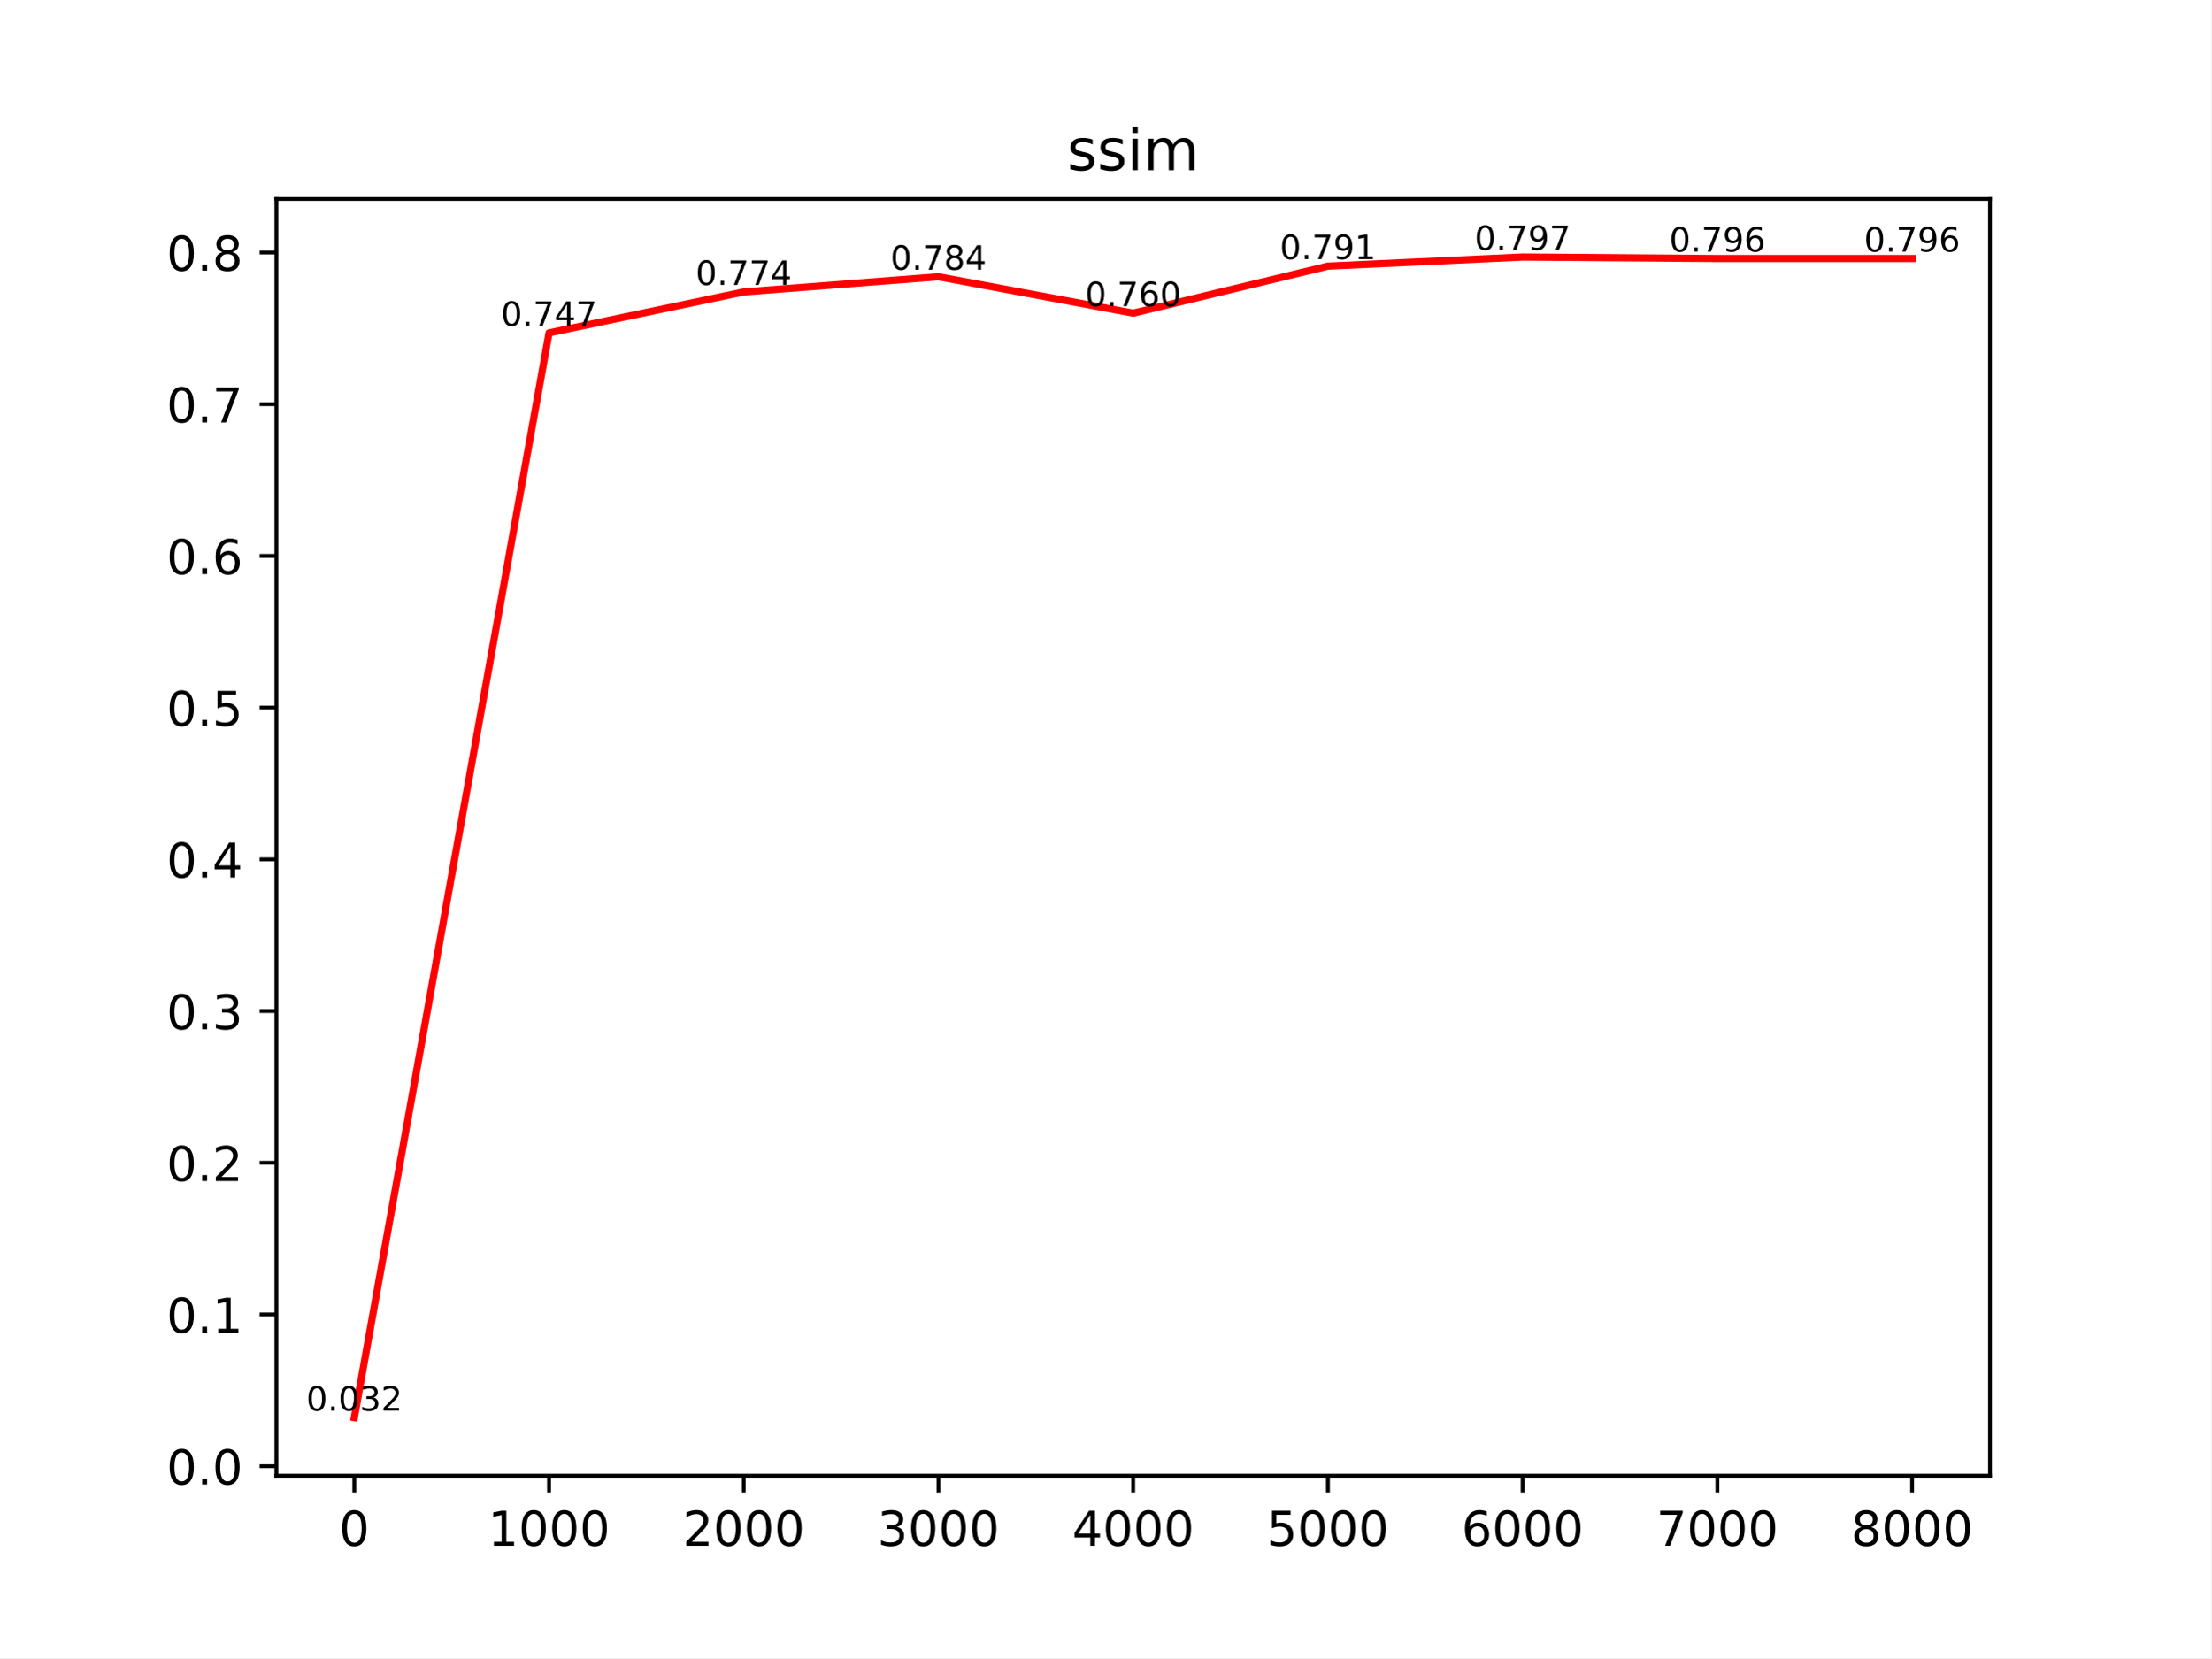
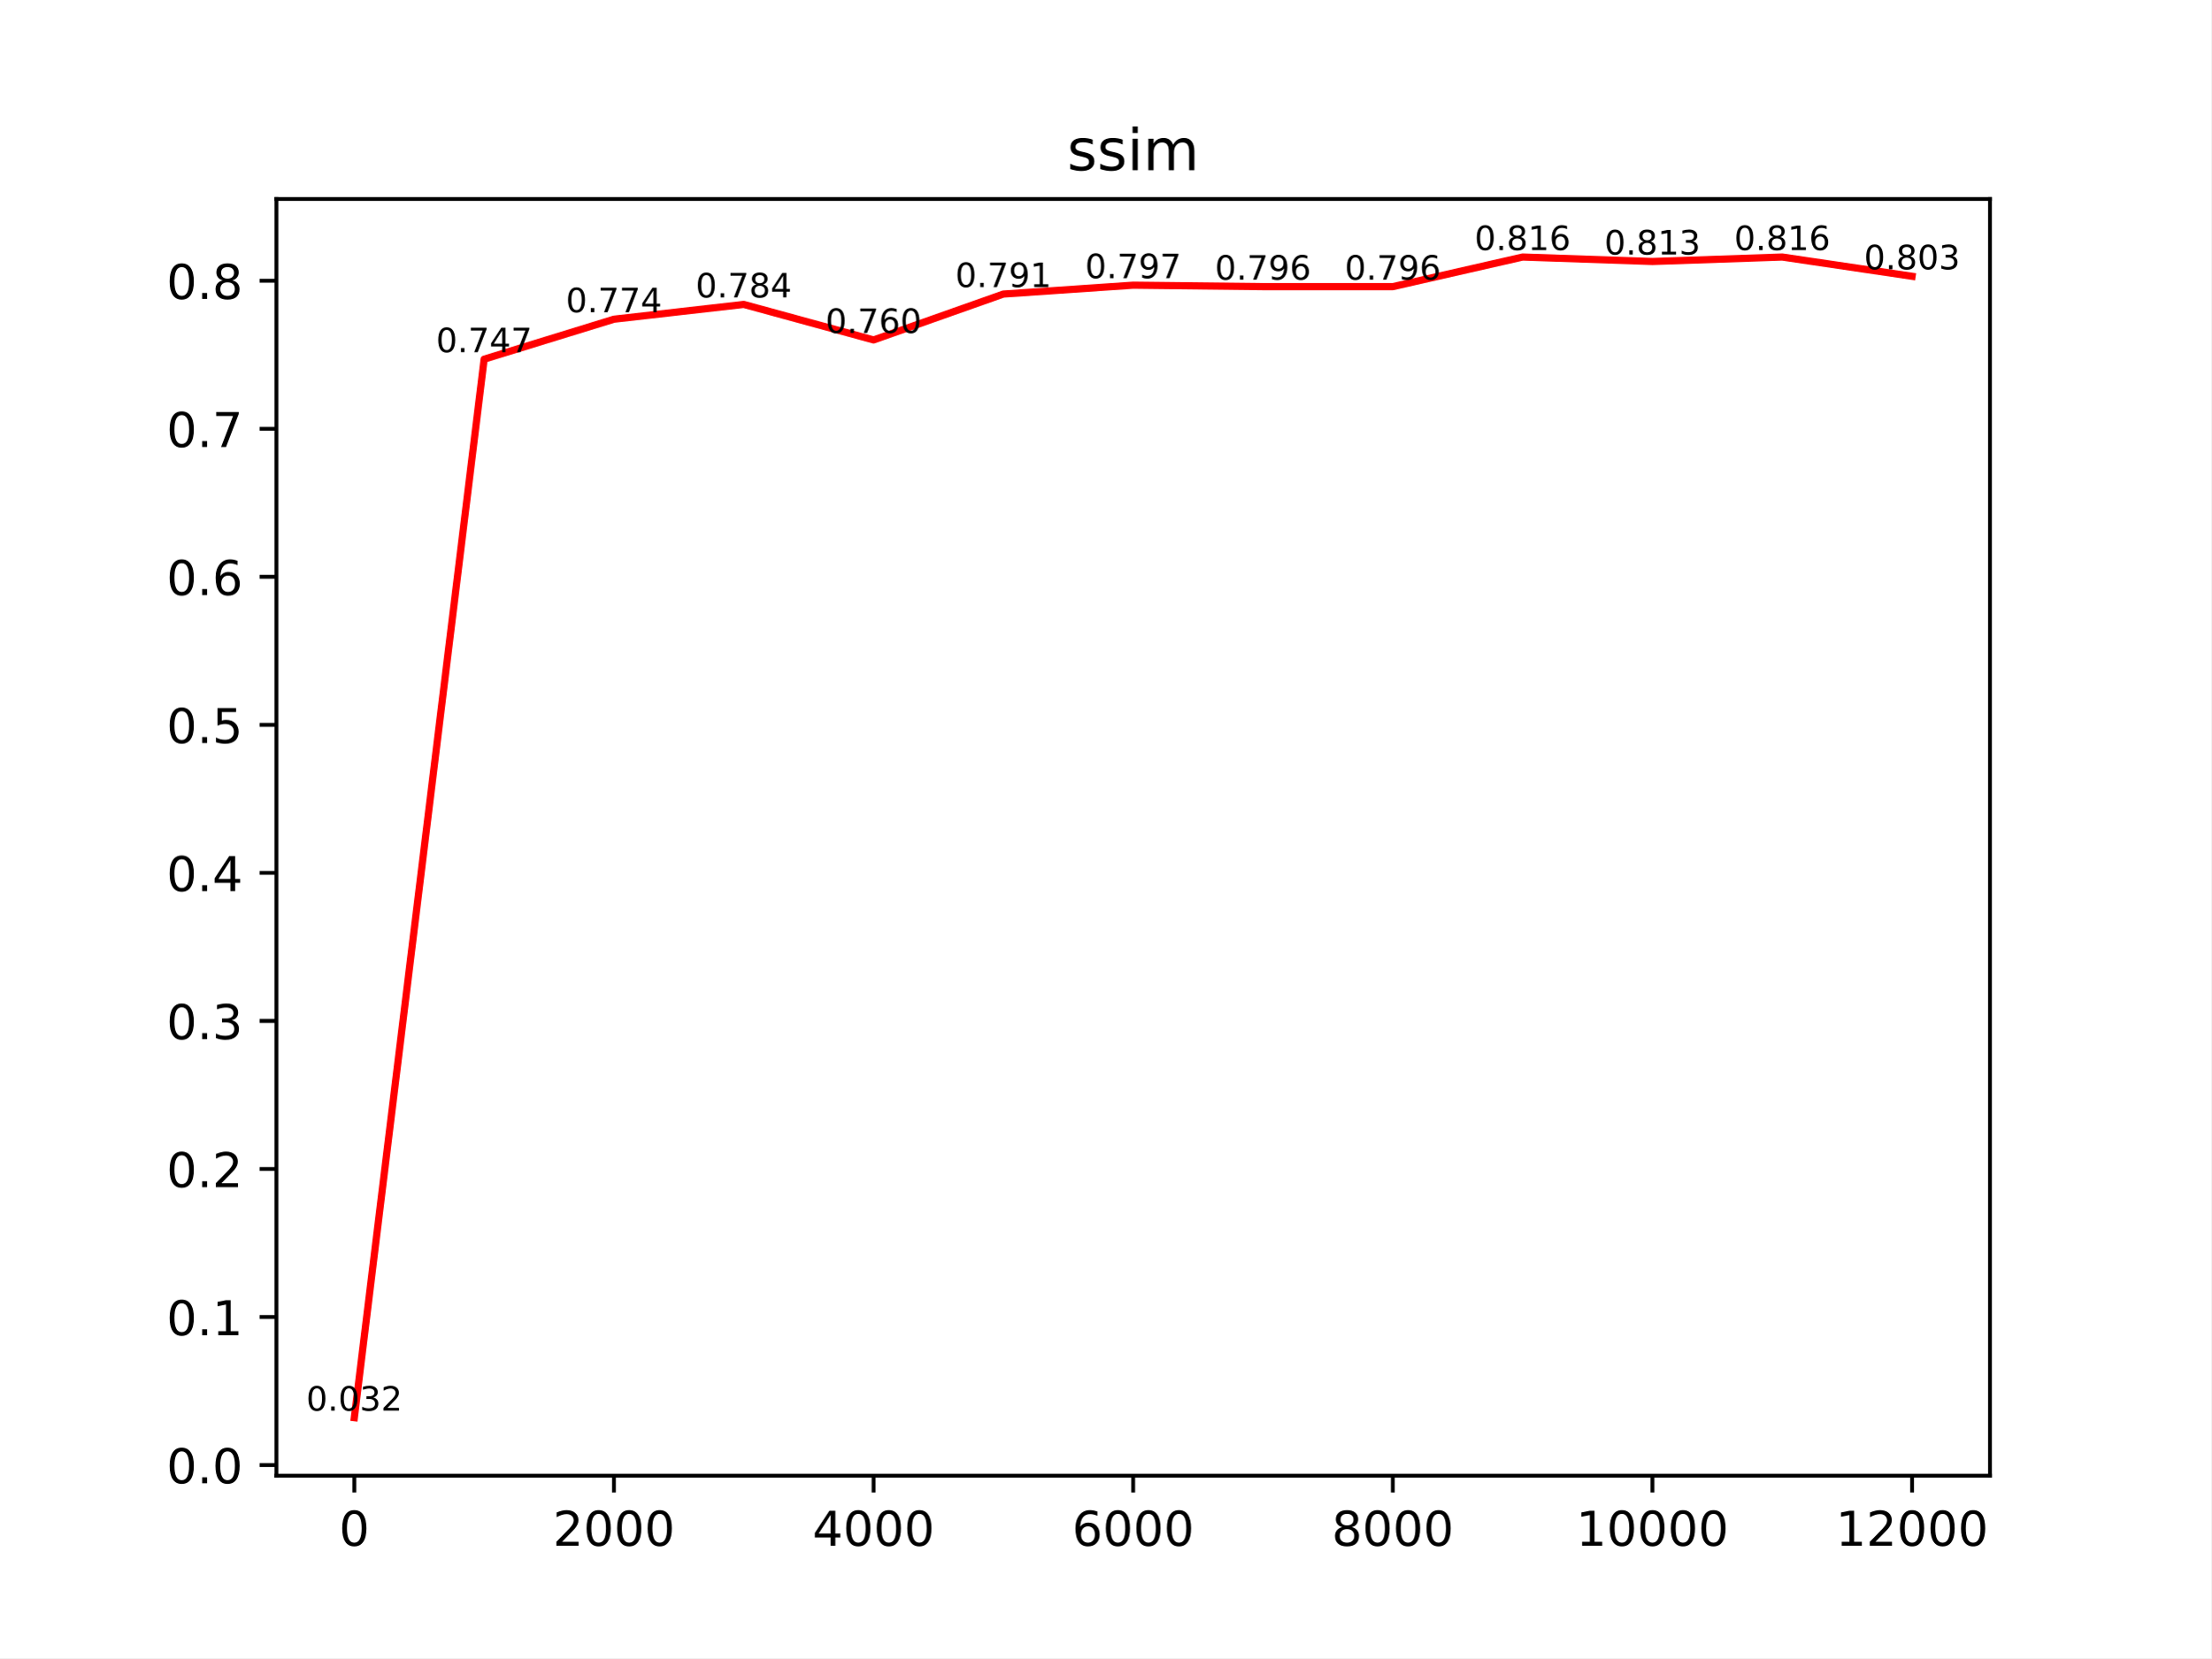
<svg xmlns="http://www.w3.org/2000/svg" xmlns:xlink="http://www.w3.org/1999/xlink" width="460.8pt" height="345.6pt" viewBox="0 0 460.8 345.6" version="1.1">
  <defs>
    <style type="text/css">*{stroke-linejoin: round; stroke-linecap: butt}</style>
  </defs>
  <g id="figure_1">
    <g id="patch_1">
      <path d="M 0 345.6  L 460.8 345.6  L 460.8 0  L 0 0  z " style="fill: #ffffff" />
    </g>
    <g id="axes_1">
      <g id="patch_2">
        <path d="M 57.6 307.584  L 414.72 307.584  L 414.72 41.472  L 57.6 41.472  z " style="fill: #ffffff" />
      </g>
      <g id="matplotlib.axis_1">
        <g id="xtick_1">
          <g id="line2d_1">
            <defs>
-               <path id="mc75b440d1a" d="M 0 0  L 0 3.5  " style="stroke: #000000; stroke-width: 0.8" />
+               <path id="m8b735cf86d" d="M 0 0  L 0 3.5  " style="stroke: #000000; stroke-width: 0.8" />
            </defs>
            <g>
-               <use xlink:href="#mc75b440d1a" x="73.833" y="307.584" style="stroke: #000000; stroke-width: 0.8" />
+               <use xlink:href="#m8b735cf86d" x="73.833" y="307.584" style="stroke: #000000; stroke-width: 0.8" />
            </g>
          </g>
          <g id="text_1">
            <g transform="translate(70.65148 322.1824)scale(0.1 -0.1)">
              <defs>
                <path id="DejaVuSans-30" d="M 2034 4250  Q 1547 4250 1301 3770  Q 1056 3291 1056 2328  Q 1056 1369 1301 889  Q 1547 409 2034 409  Q 2525 409 2770 889  Q 3016 1369 3016 2328  Q 3016 3291 2770 3770  Q 2525 4250 2034 4250  z M 2034 4750  Q 2819 4750 3233 4129  Q 3647 3509 3647 2328  Q 3647 1150 3233 529  Q 2819 -91 2034 -91  Q 1250 -91 836 529  Q 422 1150 422 2328  Q 422 3509 836 4129  Q 1250 4750 2034 4750  z " transform="scale(0.015625)" />
              </defs>
              <use xlink:href="#DejaVuSans-30" />
            </g>
          </g>
        </g>
        <g id="xtick_2">
          <g id="line2d_2">
            <g>
-               <use xlink:href="#mc75b440d1a" x="114.415" y="307.584" style="stroke: #000000; stroke-width: 0.8" />
+               <use xlink:href="#m8b735cf86d" x="127.942" y="307.584" style="stroke: #000000; stroke-width: 0.8" />
            </g>
          </g>
          <g id="text_2">
-             <g transform="translate(101.6895 322.1824)scale(0.1 -0.1)">
+             <g transform="translate(115.2168 322.1824)scale(0.1 -0.1)">
+               <defs>
+                 <path id="DejaVuSans-32" d="M 1228 531  L 3431 531  L 3431 0  L 469 0  L 469 531  Q 828 903 1448 1529  Q 2069 2156 2228 2338  Q 2531 2678 2651 2914  Q 2772 3150 2772 3378  Q 2772 3750 2511 3984  Q 2250 4219 1831 4219  Q 1534 4219 1204 4116  Q 875 4013 500 3803  L 500 4441  Q 881 4594 1212 4672  Q 1544 4750 1819 4750  Q 2544 4750 2975 4387  Q 3406 4025 3406 3419  Q 3406 3131 3298 2873  Q 3191 2616 2906 2266  Q 2828 2175 2409 1742  Q 1991 1309 1228 531  z " transform="scale(0.015625)" />
+               </defs>
+               <use xlink:href="#DejaVuSans-32" />
+               <use xlink:href="#DejaVuSans-30" x="63.623" />
+               <use xlink:href="#DejaVuSans-30" x="127.246" />
+               <use xlink:href="#DejaVuSans-30" x="190.869" />
+             </g>
+           </g>
+         </g>
+         <g id="xtick_3">
+           <g id="line2d_3">
+             <g>
+               <use xlink:href="#m8b735cf86d" x="182.051" y="307.584" style="stroke: #000000; stroke-width: 0.8" />
+             </g>
+           </g>
+           <g id="text_3">
+             <g transform="translate(169.3259 322.1824)scale(0.1 -0.1)">
+               <defs>
+                 <path id="DejaVuSans-34" d="M 2419 4116  L 825 1625  L 2419 1625  L 2419 4116  z M 2253 4666  L 3047 4666  L 3047 1625  L 3713 1625  L 3713 1100  L 3047 1100  L 3047 0  L 2419 0  L 2419 1100  L 313 1100  L 313 1709  L 2253 4666  z " transform="scale(0.015625)" />
+               </defs>
+               <use xlink:href="#DejaVuSans-34" />
+               <use xlink:href="#DejaVuSans-30" x="63.623" />
+               <use xlink:href="#DejaVuSans-30" x="127.246" />
+               <use xlink:href="#DejaVuSans-30" x="190.869" />
+             </g>
+           </g>
+         </g>
+         <g id="xtick_4">
+           <g id="line2d_4">
+             <g>
+               <use xlink:href="#m8b735cf86d" x="236.16" y="307.584" style="stroke: #000000; stroke-width: 0.8" />
+             </g>
+           </g>
+           <g id="text_4">
+             <g transform="translate(223.435 322.1824)scale(0.1 -0.1)">
+               <defs>
+                 <path id="DejaVuSans-36" d="M 2113 2584  Q 1688 2584 1439 2293  Q 1191 2003 1191 1497  Q 1191 994 1439 701  Q 1688 409 2113 409  Q 2538 409 2786 701  Q 3034 994 3034 1497  Q 3034 2003 2786 2293  Q 2538 2584 2113 2584  z M 3366 4563  L 3366 3988  Q 3128 4100 2886 4159  Q 2644 4219 2406 4219  Q 1781 4219 1451 3797  Q 1122 3375 1075 2522  Q 1259 2794 1537 2939  Q 1816 3084 2150 3084  Q 2853 3084 3261 2657  Q 3669 2231 3669 1497  Q 3669 778 3244 343  Q 2819 -91 2113 -91  Q 1303 -91 875 529  Q 447 1150 447 2328  Q 447 3434 972 4092  Q 1497 4750 2381 4750  Q 2619 4750 2861 4703  Q 3103 4656 3366 4563  z " transform="scale(0.015625)" />
+               </defs>
+               <use xlink:href="#DejaVuSans-36" />
+               <use xlink:href="#DejaVuSans-30" x="63.623" />
+               <use xlink:href="#DejaVuSans-30" x="127.246" />
+               <use xlink:href="#DejaVuSans-30" x="190.869" />
+             </g>
+           </g>
+         </g>
+         <g id="xtick_5">
+           <g id="line2d_5">
+             <g>
+               <use xlink:href="#m8b735cf86d" x="290.269" y="307.584" style="stroke: #000000; stroke-width: 0.8" />
+             </g>
+           </g>
+           <g id="text_5">
+             <g transform="translate(277.5441 322.1824)scale(0.1 -0.1)">
+               <defs>
+                 <path id="DejaVuSans-38" d="M 2034 2216  Q 1584 2216 1326 1975  Q 1069 1734 1069 1313  Q 1069 891 1326 650  Q 1584 409 2034 409  Q 2484 409 2743 651  Q 3003 894 3003 1313  Q 3003 1734 2745 1975  Q 2488 2216 2034 2216  z M 1403 2484  Q 997 2584 770 2862  Q 544 3141 544 3541  Q 544 4100 942 4425  Q 1341 4750 2034 4750  Q 2731 4750 3128 4425  Q 3525 4100 3525 3541  Q 3525 3141 3298 2862  Q 3072 2584 2669 2484  Q 3125 2378 3379 2068  Q 3634 1759 3634 1313  Q 3634 634 3220 271  Q 2806 -91 2034 -91  Q 1263 -91 848 271  Q 434 634 434 1313  Q 434 1759 690 2068  Q 947 2378 1403 2484  z M 1172 3481  Q 1172 3119 1398 2916  Q 1625 2713 2034 2713  Q 2441 2713 2670 2916  Q 2900 3119 2900 3481  Q 2900 3844 2670 4047  Q 2441 4250 2034 4250  Q 1625 4250 1398 4047  Q 1172 3844 1172 3481  z " transform="scale(0.015625)" />
+               </defs>
+               <use xlink:href="#DejaVuSans-38" />
+               <use xlink:href="#DejaVuSans-30" x="63.623" />
+               <use xlink:href="#DejaVuSans-30" x="127.246" />
+               <use xlink:href="#DejaVuSans-30" x="190.869" />
+             </g>
+           </g>
+         </g>
+         <g id="xtick_6">
+           <g id="line2d_6">
+             <g>
+               <use xlink:href="#m8b735cf86d" x="344.378" y="307.584" style="stroke: #000000; stroke-width: 0.8" />
+             </g>
+           </g>
+           <g id="text_6">
+             <g transform="translate(328.4719 322.1824)scale(0.1 -0.1)">
              <defs>
                <path id="DejaVuSans-31" d="M 794 531  L 1825 531  L 1825 4091  L 703 3866  L 703 4441  L 1819 4666  L 2450 4666  L 2450 531  L 3481 531  L 3481 0  L 794 0  L 794 531  z " transform="scale(0.015625)" />
              </defs>
              <use xlink:href="#DejaVuSans-31" />
              <use xlink:href="#DejaVuSans-30" x="63.623" />
              <use xlink:href="#DejaVuSans-30" x="127.246" />
              <use xlink:href="#DejaVuSans-30" x="190.869" />
-             </g>
-           </g>
-         </g>
-         <g id="xtick_3">
-           <g id="line2d_3">
-             <g>
-               <use xlink:href="#mc75b440d1a" x="154.996" y="307.584" style="stroke: #000000; stroke-width: 0.8" />
-             </g>
-           </g>
-           <g id="text_3">
-             <g transform="translate(142.2714 322.1824)scale(0.1 -0.1)">
-               <defs>
-                 <path id="DejaVuSans-32" d="M 1228 531  L 3431 531  L 3431 0  L 469 0  L 469 531  Q 828 903 1448 1529  Q 2069 2156 2228 2338  Q 2531 2678 2651 2914  Q 2772 3150 2772 3378  Q 2772 3750 2511 3984  Q 2250 4219 1831 4219  Q 1534 4219 1204 4116  Q 875 4013 500 3803  L 500 4441  Q 881 4594 1212 4672  Q 1544 4750 1819 4750  Q 2544 4750 2975 4387  Q 3406 4025 3406 3419  Q 3406 3131 3298 2873  Q 3191 2616 2906 2266  Q 2828 2175 2409 1742  Q 1991 1309 1228 531  z " transform="scale(0.015625)" />
-               </defs>
-               <use xlink:href="#DejaVuSans-32" />
-               <use xlink:href="#DejaVuSans-30" x="63.623" />
-               <use xlink:href="#DejaVuSans-30" x="127.246" />
-               <use xlink:href="#DejaVuSans-30" x="190.869" />
-             </g>
-           </g>
-         </g>
-         <g id="xtick_4">
-           <g id="line2d_4">
-             <g>
-               <use xlink:href="#mc75b440d1a" x="195.578" y="307.584" style="stroke: #000000; stroke-width: 0.8" />
-             </g>
-           </g>
-           <g id="text_4">
-             <g transform="translate(182.8532 322.1824)scale(0.1 -0.1)">
-               <defs>
-                 <path id="DejaVuSans-33" d="M 2597 2516  Q 3050 2419 3304 2112  Q 3559 1806 3559 1356  Q 3559 666 3084 287  Q 2609 -91 1734 -91  Q 1441 -91 1130 -33  Q 819 25 488 141  L 488 750  Q 750 597 1062 519  Q 1375 441 1716 441  Q 2309 441 2620 675  Q 2931 909 2931 1356  Q 2931 1769 2642 2001  Q 2353 2234 1838 2234  L 1294 2234  L 1294 2753  L 1863 2753  Q 2328 2753 2575 2939  Q 2822 3125 2822 3475  Q 2822 3834 2567 4026  Q 2313 4219 1838 4219  Q 1578 4219 1281 4162  Q 984 4106 628 3988  L 628 4550  Q 988 4650 1302 4700  Q 1616 4750 1894 4750  Q 2613 4750 3031 4423  Q 3450 4097 3450 3541  Q 3450 3153 3228 2886  Q 3006 2619 2597 2516  z " transform="scale(0.015625)" />
-               </defs>
-               <use xlink:href="#DejaVuSans-33" />
-               <use xlink:href="#DejaVuSans-30" x="63.623" />
-               <use xlink:href="#DejaVuSans-30" x="127.246" />
-               <use xlink:href="#DejaVuSans-30" x="190.869" />
-             </g>
-           </g>
-         </g>
-         <g id="xtick_5">
-           <g id="line2d_5">
-             <g>
-               <use xlink:href="#mc75b440d1a" x="236.16" y="307.584" style="stroke: #000000; stroke-width: 0.8" />
-             </g>
-           </g>
-           <g id="text_5">
-             <g transform="translate(223.435 322.1824)scale(0.1 -0.1)">
-               <defs>
-                 <path id="DejaVuSans-34" d="M 2419 4116  L 825 1625  L 2419 1625  L 2419 4116  z M 2253 4666  L 3047 4666  L 3047 1625  L 3713 1625  L 3713 1100  L 3047 1100  L 3047 0  L 2419 0  L 2419 1100  L 313 1100  L 313 1709  L 2253 4666  z " transform="scale(0.015625)" />
-               </defs>
-               <use xlink:href="#DejaVuSans-34" />
-               <use xlink:href="#DejaVuSans-30" x="63.623" />
-               <use xlink:href="#DejaVuSans-30" x="127.246" />
-               <use xlink:href="#DejaVuSans-30" x="190.869" />
-             </g>
-           </g>
-         </g>
-         <g id="xtick_6">
-           <g id="line2d_6">
-             <g>
-               <use xlink:href="#mc75b440d1a" x="276.742" y="307.584" style="stroke: #000000; stroke-width: 0.8" />
-             </g>
-           </g>
-           <g id="text_6">
-             <g transform="translate(264.0168 322.1824)scale(0.1 -0.1)">
-               <defs>
-                 <path id="DejaVuSans-35" d="M 691 4666  L 3169 4666  L 3169 4134  L 1269 4134  L 1269 2991  Q 1406 3038 1543 3061  Q 1681 3084 1819 3084  Q 2600 3084 3056 2656  Q 3513 2228 3513 1497  Q 3513 744 3044 326  Q 2575 -91 1722 -91  Q 1428 -91 1123 -41  Q 819 9 494 109  L 494 744  Q 775 591 1075 516  Q 1375 441 1709 441  Q 2250 441 2565 725  Q 2881 1009 2881 1497  Q 2881 1984 2565 2268  Q 2250 2553 1709 2553  Q 1456 2553 1204 2497  Q 953 2441 691 2322  L 691 4666  z " transform="scale(0.015625)" />
-               </defs>
-               <use xlink:href="#DejaVuSans-35" />
-               <use xlink:href="#DejaVuSans-30" x="63.623" />
-               <use xlink:href="#DejaVuSans-30" x="127.246" />
-               <use xlink:href="#DejaVuSans-30" x="190.869" />
+               <use xlink:href="#DejaVuSans-30" x="254.492" />
            </g>
          </g>
        </g>
        <g id="xtick_7">
          <g id="line2d_7">
            <g>
-               <use xlink:href="#mc75b440d1a" x="317.324" y="307.584" style="stroke: #000000; stroke-width: 0.8" />
+               <use xlink:href="#m8b735cf86d" x="398.487" y="307.584" style="stroke: #000000; stroke-width: 0.8" />
            </g>
          </g>
          <g id="text_7">
-             <g transform="translate(304.5986 322.1824)scale(0.1 -0.1)">
-               <defs>
-                 <path id="DejaVuSans-36" d="M 2113 2584  Q 1688 2584 1439 2293  Q 1191 2003 1191 1497  Q 1191 994 1439 701  Q 1688 409 2113 409  Q 2538 409 2786 701  Q 3034 994 3034 1497  Q 3034 2003 2786 2293  Q 2538 2584 2113 2584  z M 3366 4563  L 3366 3988  Q 3128 4100 2886 4159  Q 2644 4219 2406 4219  Q 1781 4219 1451 3797  Q 1122 3375 1075 2522  Q 1259 2794 1537 2939  Q 1816 3084 2150 3084  Q 2853 3084 3261 2657  Q 3669 2231 3669 1497  Q 3669 778 3244 343  Q 2819 -91 2113 -91  Q 1303 -91 875 529  Q 447 1150 447 2328  Q 447 3434 972 4092  Q 1497 4750 2381 4750  Q 2619 4750 2861 4703  Q 3103 4656 3366 4563  z " transform="scale(0.015625)" />
-               </defs>
-               <use xlink:href="#DejaVuSans-36" />
-               <use xlink:href="#DejaVuSans-30" x="63.623" />
-               <use xlink:href="#DejaVuSans-30" x="127.246" />
-               <use xlink:href="#DejaVuSans-30" x="190.869" />
-             </g>
-           </g>
-         </g>
-         <g id="xtick_8">
-           <g id="line2d_8">
-             <g>
-               <use xlink:href="#mc75b440d1a" x="357.905" y="307.584" style="stroke: #000000; stroke-width: 0.8" />
-             </g>
-           </g>
-           <g id="text_8">
-             <g transform="translate(345.1805 322.1824)scale(0.1 -0.1)">
-               <defs>
-                 <path id="DejaVuSans-37" d="M 525 4666  L 3525 4666  L 3525 4397  L 1831 0  L 1172 0  L 2766 4134  L 525 4134  L 525 4666  z " transform="scale(0.015625)" />
-               </defs>
-               <use xlink:href="#DejaVuSans-37" />
-               <use xlink:href="#DejaVuSans-30" x="63.623" />
-               <use xlink:href="#DejaVuSans-30" x="127.246" />
-               <use xlink:href="#DejaVuSans-30" x="190.869" />
-             </g>
-           </g>
-         </g>
-         <g id="xtick_9">
-           <g id="line2d_9">
-             <g>
-               <use xlink:href="#mc75b440d1a" x="398.487" y="307.584" style="stroke: #000000; stroke-width: 0.8" />
-             </g>
-           </g>
-           <g id="text_9">
-             <g transform="translate(385.7623 322.1824)scale(0.1 -0.1)">
-               <defs>
-                 <path id="DejaVuSans-38" d="M 2034 2216  Q 1584 2216 1326 1975  Q 1069 1734 1069 1313  Q 1069 891 1326 650  Q 1584 409 2034 409  Q 2484 409 2743 651  Q 3003 894 3003 1313  Q 3003 1734 2745 1975  Q 2488 2216 2034 2216  z M 1403 2484  Q 997 2584 770 2862  Q 544 3141 544 3541  Q 544 4100 942 4425  Q 1341 4750 2034 4750  Q 2731 4750 3128 4425  Q 3525 4100 3525 3541  Q 3525 3141 3298 2862  Q 3072 2584 2669 2484  Q 3125 2378 3379 2068  Q 3634 1759 3634 1313  Q 3634 634 3220 271  Q 2806 -91 2034 -91  Q 1263 -91 848 271  Q 434 634 434 1313  Q 434 1759 690 2068  Q 947 2378 1403 2484  z M 1172 3481  Q 1172 3119 1398 2916  Q 1625 2713 2034 2713  Q 2441 2713 2670 2916  Q 2900 3119 2900 3481  Q 2900 3844 2670 4047  Q 2441 4250 2034 4250  Q 1625 4250 1398 4047  Q 1172 3844 1172 3481  z " transform="scale(0.015625)" />
-               </defs>
-               <use xlink:href="#DejaVuSans-38" />
-               <use xlink:href="#DejaVuSans-30" x="63.623" />
-               <use xlink:href="#DejaVuSans-30" x="127.246" />
-               <use xlink:href="#DejaVuSans-30" x="190.869" />
+             <g transform="translate(382.581 322.1824)scale(0.1 -0.1)">
+               <use xlink:href="#DejaVuSans-31" />
+               <use xlink:href="#DejaVuSans-32" x="63.623" />
+               <use xlink:href="#DejaVuSans-30" x="127.246" />
+               <use xlink:href="#DejaVuSans-30" x="190.869" />
+               <use xlink:href="#DejaVuSans-30" x="254.492" />
            </g>
          </g>
        </g>
      </g>
      <g id="matplotlib.axis_2">
        <g id="ytick_1">
+           <g id="line2d_8">
+             <defs>
+               <path id="m7c7ffcc6e0" d="M 0 0  L -3.5 0  " style="stroke: #000000; stroke-width: 0.8" />
+             </defs>
+             <g>
+               <use xlink:href="#m7c7ffcc6e0" x="57.6" y="305.362" style="stroke: #000000; stroke-width: 0.8" />
+             </g>
+           </g>
+           <g id="text_8">
+             <g transform="translate(34.69687 309.1615)scale(0.1 -0.1)">
+               <defs>
+                 <path id="DejaVuSans-2e" d="M 684 794  L 1344 794  L 1344 0  L 684 0  L 684 794  z " transform="scale(0.015625)" />
+               </defs>
+               <use xlink:href="#DejaVuSans-30" />
+               <use xlink:href="#DejaVuSans-2e" x="63.623" />
+               <use xlink:href="#DejaVuSans-30" x="95.41" />
+             </g>
+           </g>
+         </g>
+         <g id="ytick_2">
+           <g id="line2d_9">
+             <g>
+               <use xlink:href="#m7c7ffcc6e0" x="57.6" y="274.505" style="stroke: #000000; stroke-width: 0.8" />
+             </g>
+           </g>
+           <g id="text_9">
+             <g transform="translate(34.69687 278.3044)scale(0.1 -0.1)">
+               <use xlink:href="#DejaVuSans-30" />
+               <use xlink:href="#DejaVuSans-2e" x="63.623" />
+               <use xlink:href="#DejaVuSans-31" x="95.41" />
+             </g>
+           </g>
+         </g>
+         <g id="ytick_3">
          <g id="line2d_10">
-             <defs>
-               <path id="m1e2163c614" d="M 0 0  L -3.5 0  " style="stroke: #000000; stroke-width: 0.8" />
-             </defs>
-             <g>
-               <use xlink:href="#m1e2163c614" x="57.6" y="305.608" style="stroke: #000000; stroke-width: 0.8" />
+             <g>
+               <use xlink:href="#m7c7ffcc6e0" x="57.6" y="243.648" style="stroke: #000000; stroke-width: 0.8" />
            </g>
          </g>
          <g id="text_10">
-             <g transform="translate(34.69687 309.4067)scale(0.1 -0.1)">
-               <defs>
-                 <path id="DejaVuSans-2e" d="M 684 794  L 1344 794  L 1344 0  L 684 0  L 684 794  z " transform="scale(0.015625)" />
-               </defs>
-               <use xlink:href="#DejaVuSans-30" />
-               <use xlink:href="#DejaVuSans-2e" x="63.623" />
-               <use xlink:href="#DejaVuSans-30" x="95.41" />
-             </g>
-           </g>
-         </g>
-         <g id="ytick_2">
+             <g transform="translate(34.69687 247.4472)scale(0.1 -0.1)">
+               <use xlink:href="#DejaVuSans-30" />
+               <use xlink:href="#DejaVuSans-2e" x="63.623" />
+               <use xlink:href="#DejaVuSans-32" x="95.41" />
+             </g>
+           </g>
+         </g>
+         <g id="ytick_4">
          <g id="line2d_11">
            <g>
-               <use xlink:href="#m1e2163c614" x="57.6" y="273.984" style="stroke: #000000; stroke-width: 0.8" />
+               <use xlink:href="#m7c7ffcc6e0" x="57.6" y="212.791" style="stroke: #000000; stroke-width: 0.8" />
            </g>
          </g>
          <g id="text_11">
-             <g transform="translate(34.69687 277.7832)scale(0.1 -0.1)">
-               <use xlink:href="#DejaVuSans-30" />
-               <use xlink:href="#DejaVuSans-2e" x="63.623" />
-               <use xlink:href="#DejaVuSans-31" x="95.41" />
-             </g>
-           </g>
-         </g>
-         <g id="ytick_3">
+             <g transform="translate(34.69687 216.5901)scale(0.1 -0.1)">
+               <defs>
+                 <path id="DejaVuSans-33" d="M 2597 2516  Q 3050 2419 3304 2112  Q 3559 1806 3559 1356  Q 3559 666 3084 287  Q 2609 -91 1734 -91  Q 1441 -91 1130 -33  Q 819 25 488 141  L 488 750  Q 750 597 1062 519  Q 1375 441 1716 441  Q 2309 441 2620 675  Q 2931 909 2931 1356  Q 2931 1769 2642 2001  Q 2353 2234 1838 2234  L 1294 2234  L 1294 2753  L 1863 2753  Q 2328 2753 2575 2939  Q 2822 3125 2822 3475  Q 2822 3834 2567 4026  Q 2313 4219 1838 4219  Q 1578 4219 1281 4162  Q 984 4106 628 3988  L 628 4550  Q 988 4650 1302 4700  Q 1616 4750 1894 4750  Q 2613 4750 3031 4423  Q 3450 4097 3450 3541  Q 3450 3153 3228 2886  Q 3006 2619 2597 2516  z " transform="scale(0.015625)" />
+               </defs>
+               <use xlink:href="#DejaVuSans-30" />
+               <use xlink:href="#DejaVuSans-2e" x="63.623" />
+               <use xlink:href="#DejaVuSans-33" x="95.41" />
+             </g>
+           </g>
+         </g>
+         <g id="ytick_5">
          <g id="line2d_12">
            <g>
-               <use xlink:href="#m1e2163c614" x="57.6" y="242.36" style="stroke: #000000; stroke-width: 0.8" />
+               <use xlink:href="#m7c7ffcc6e0" x="57.6" y="181.934" style="stroke: #000000; stroke-width: 0.8" />
            </g>
          </g>
          <g id="text_12">
-             <g transform="translate(34.69687 246.1597)scale(0.1 -0.1)">
-               <use xlink:href="#DejaVuSans-30" />
-               <use xlink:href="#DejaVuSans-2e" x="63.623" />
-               <use xlink:href="#DejaVuSans-32" x="95.41" />
-             </g>
-           </g>
-         </g>
-         <g id="ytick_4">
+             <g transform="translate(34.69687 185.7329)scale(0.1 -0.1)">
+               <use xlink:href="#DejaVuSans-30" />
+               <use xlink:href="#DejaVuSans-2e" x="63.623" />
+               <use xlink:href="#DejaVuSans-34" x="95.41" />
+             </g>
+           </g>
+         </g>
+         <g id="ytick_6">
          <g id="line2d_13">
            <g>
-               <use xlink:href="#m1e2163c614" x="57.6" y="210.737" style="stroke: #000000; stroke-width: 0.8" />
+               <use xlink:href="#m7c7ffcc6e0" x="57.6" y="151.077" style="stroke: #000000; stroke-width: 0.8" />
            </g>
          </g>
          <g id="text_13">
-             <g transform="translate(34.69687 214.5362)scale(0.1 -0.1)">
-               <use xlink:href="#DejaVuSans-30" />
-               <use xlink:href="#DejaVuSans-2e" x="63.623" />
-               <use xlink:href="#DejaVuSans-33" x="95.41" />
-             </g>
-           </g>
-         </g>
-         <g id="ytick_5">
+             <g transform="translate(34.69687 154.8758)scale(0.1 -0.1)">
+               <defs>
+                 <path id="DejaVuSans-35" d="M 691 4666  L 3169 4666  L 3169 4134  L 1269 4134  L 1269 2991  Q 1406 3038 1543 3061  Q 1681 3084 1819 3084  Q 2600 3084 3056 2656  Q 3513 2228 3513 1497  Q 3513 744 3044 326  Q 2575 -91 1722 -91  Q 1428 -91 1123 -41  Q 819 9 494 109  L 494 744  Q 775 591 1075 516  Q 1375 441 1709 441  Q 2250 441 2565 725  Q 2881 1009 2881 1497  Q 2881 1984 2565 2268  Q 2250 2553 1709 2553  Q 1456 2553 1204 2497  Q 953 2441 691 2322  L 691 4666  z " transform="scale(0.015625)" />
+               </defs>
+               <use xlink:href="#DejaVuSans-30" />
+               <use xlink:href="#DejaVuSans-2e" x="63.623" />
+               <use xlink:href="#DejaVuSans-35" x="95.41" />
+             </g>
+           </g>
+         </g>
+         <g id="ytick_7">
          <g id="line2d_14">
            <g>
-               <use xlink:href="#m1e2163c614" x="57.6" y="179.113" style="stroke: #000000; stroke-width: 0.8" />
+               <use xlink:href="#m7c7ffcc6e0" x="57.6" y="120.219" style="stroke: #000000; stroke-width: 0.8" />
            </g>
          </g>
          <g id="text_14">
-             <g transform="translate(34.69687 182.9126)scale(0.1 -0.1)">
-               <use xlink:href="#DejaVuSans-30" />
-               <use xlink:href="#DejaVuSans-2e" x="63.623" />
-               <use xlink:href="#DejaVuSans-34" x="95.41" />
-             </g>
-           </g>
-         </g>
-         <g id="ytick_6">
+             <g transform="translate(34.69687 124.0186)scale(0.1 -0.1)">
+               <use xlink:href="#DejaVuSans-30" />
+               <use xlink:href="#DejaVuSans-2e" x="63.623" />
+               <use xlink:href="#DejaVuSans-36" x="95.41" />
+             </g>
+           </g>
+         </g>
+         <g id="ytick_8">
          <g id="line2d_15">
            <g>
-               <use xlink:href="#m1e2163c614" x="57.6" y="147.49" style="stroke: #000000; stroke-width: 0.8" />
+               <use xlink:href="#m7c7ffcc6e0" x="57.6" y="89.362" style="stroke: #000000; stroke-width: 0.8" />
            </g>
          </g>
          <g id="text_15">
-             <g transform="translate(34.69687 151.2891)scale(0.1 -0.1)">
-               <use xlink:href="#DejaVuSans-30" />
-               <use xlink:href="#DejaVuSans-2e" x="63.623" />
-               <use xlink:href="#DejaVuSans-35" x="95.41" />
-             </g>
-           </g>
-         </g>
-         <g id="ytick_7">
+             <g transform="translate(34.69687 93.1615)scale(0.1 -0.1)">
+               <defs>
+                 <path id="DejaVuSans-37" d="M 525 4666  L 3525 4666  L 3525 4397  L 1831 0  L 1172 0  L 2766 4134  L 525 4134  L 525 4666  z " transform="scale(0.015625)" />
+               </defs>
+               <use xlink:href="#DejaVuSans-30" />
+               <use xlink:href="#DejaVuSans-2e" x="63.623" />
+               <use xlink:href="#DejaVuSans-37" x="95.41" />
+             </g>
+           </g>
+         </g>
+         <g id="ytick_9">
          <g id="line2d_16">
            <g>
-               <use xlink:href="#m1e2163c614" x="57.6" y="115.866" style="stroke: #000000; stroke-width: 0.8" />
+               <use xlink:href="#m7c7ffcc6e0" x="57.6" y="58.505" style="stroke: #000000; stroke-width: 0.8" />
            </g>
          </g>
          <g id="text_16">
-             <g transform="translate(34.69687 119.6656)scale(0.1 -0.1)">
-               <use xlink:href="#DejaVuSans-30" />
-               <use xlink:href="#DejaVuSans-2e" x="63.623" />
-               <use xlink:href="#DejaVuSans-36" x="95.41" />
-             </g>
-           </g>
-         </g>
-         <g id="ytick_8">
-           <g id="line2d_17">
-             <g>
-               <use xlink:href="#m1e2163c614" x="57.6" y="84.243" style="stroke: #000000; stroke-width: 0.8" />
-             </g>
-           </g>
-           <g id="text_17">
-             <g transform="translate(34.69687 88.04204)scale(0.1 -0.1)">
-               <use xlink:href="#DejaVuSans-30" />
-               <use xlink:href="#DejaVuSans-2e" x="63.623" />
-               <use xlink:href="#DejaVuSans-37" x="95.41" />
-             </g>
-           </g>
-         </g>
-         <g id="ytick_9">
-           <g id="line2d_18">
-             <g>
-               <use xlink:href="#m1e2163c614" x="57.6" y="52.619" style="stroke: #000000; stroke-width: 0.8" />
-             </g>
-           </g>
-           <g id="text_18">
-             <g transform="translate(34.69687 56.41851)scale(0.1 -0.1)">
+             <g transform="translate(34.69687 62.30436)scale(0.1 -0.1)">
              <use xlink:href="#DejaVuSans-30" />
              <use xlink:href="#DejaVuSans-2e" x="63.623" />
              <use xlink:href="#DejaVuSans-38" x="95.41" />
            </g>
          </g>
        </g>
      </g>
-       <g id="line2d_19">
-         <path d="M 73.833 295.488  L 114.415 69.38  L 154.996 60.841  L 195.578 57.679  L 236.16 65.269  L 276.742 55.465  L 317.324 53.568  L 357.905 53.884  L 398.487 53.884  " clip-path="url(#pb858f8d333)" style="fill: none; stroke: #ff0000; stroke-width: 1.5; stroke-linecap: square" />
+       <g id="line2d_17">
+         <path d="M 73.833 295.488  L 100.887 74.859  L 127.942 66.528  L 154.996 63.442  L 182.051 70.848  L 209.105 61.282  L 236.16 59.431  L 263.215 59.739  L 290.269 59.739  L 317.324 53.568  L 344.378 54.494  L 371.433 53.568  L 398.487 57.579  " clip-path="url(#paa74e00eda)" style="fill: none; stroke: #ff0000; stroke-width: 1.5; stroke-linecap: square" />
      </g>
      <g id="patch_3">
        <path d="M 57.6 307.584  L 57.6 41.472  " style="fill: none; stroke: #000000; stroke-width: 0.8; stroke-linejoin: miter; stroke-linecap: square" />
      </g>
      <g id="patch_4">
        <path d="M 414.72 307.584  L 414.72 41.472  " style="fill: none; stroke: #000000; stroke-width: 0.8; stroke-linejoin: miter; stroke-linecap: square" />
      </g>
      <g id="patch_5">
        <path d="M 57.6 307.584  L 414.72 307.584  " style="fill: none; stroke: #000000; stroke-width: 0.8; stroke-linejoin: miter; stroke-linecap: square" />
      </g>
      <g id="patch_6">
        <path d="M 57.6 41.472  L 414.72 41.472  " style="fill: none; stroke: #000000; stroke-width: 0.8; stroke-linejoin: miter; stroke-linecap: square" />
      </g>
-       <g id="text_19">
+       <g id="text_17">
        <g transform="translate(63.81288 294.0322)scale(0.07 -0.07)">
          <use xlink:href="#DejaVuSans-30" />
          <use xlink:href="#DejaVuSans-2e" x="63.623" />
          <use xlink:href="#DejaVuSans-30" x="95.41" />
          <use xlink:href="#DejaVuSans-33" x="159.033" />
          <use xlink:href="#DejaVuSans-32" x="222.656" />
        </g>
      </g>
-       <g id="text_20">
-         <g transform="translate(104.3947 67.92398)scale(0.07 -0.07)">
+       <g id="text_18">
+         <g transform="translate(90.86743 73.40365)scale(0.07 -0.07)">
          <use xlink:href="#DejaVuSans-30" />
          <use xlink:href="#DejaVuSans-2e" x="63.623" />
          <use xlink:href="#DejaVuSans-37" x="95.41" />
          <use xlink:href="#DejaVuSans-34" x="159.033" />
          <use xlink:href="#DejaVuSans-37" x="222.656" />
        </g>
      </g>
-       <g id="text_21">
-         <g transform="translate(144.9765 59.38563)scale(0.07 -0.07)">
+       <g id="text_19">
+         <g transform="translate(117.922 65.07222)scale(0.07 -0.07)">
          <use xlink:href="#DejaVuSans-30" />
          <use xlink:href="#DejaVuSans-2e" x="63.623" />
          <use xlink:href="#DejaVuSans-37" x="95.41" />
          <use xlink:href="#DejaVuSans-37" x="159.033" />
          <use xlink:href="#DejaVuSans-34" x="222.656" />
        </g>
      </g>
-       <g id="text_22">
-         <g transform="translate(185.5583 56.22328)scale(0.07 -0.07)">
+       <g id="text_20">
+         <g transform="translate(144.9765 61.9865)scale(0.07 -0.07)">
          <use xlink:href="#DejaVuSans-30" />
          <use xlink:href="#DejaVuSans-2e" x="63.623" />
          <use xlink:href="#DejaVuSans-37" x="95.41" />
          <use xlink:href="#DejaVuSans-38" x="159.033" />
          <use xlink:href="#DejaVuSans-34" x="222.656" />
        </g>
      </g>
-       <g id="text_23">
-         <g transform="translate(226.1402 63.81292)scale(0.07 -0.07)">
+       <g id="text_21">
+         <g transform="translate(172.0311 69.39222)scale(0.07 -0.07)">
          <use xlink:href="#DejaVuSans-30" />
          <use xlink:href="#DejaVuSans-2e" x="63.623" />
          <use xlink:href="#DejaVuSans-37" x="95.41" />
          <use xlink:href="#DejaVuSans-36" x="159.033" />
          <use xlink:href="#DejaVuSans-30" x="222.656" />
        </g>
      </g>
-       <g id="text_24">
-         <g transform="translate(266.722 54.00963)scale(0.07 -0.07)">
+       <g id="text_22">
+         <g transform="translate(199.0856 59.8265)scale(0.07 -0.07)">
          <defs>
            <path id="DejaVuSans-39" d="M 703 97  L 703 672  Q 941 559 1184 500  Q 1428 441 1663 441  Q 2288 441 2617 861  Q 2947 1281 2994 2138  Q 2813 1869 2534 1725  Q 2256 1581 1919 1581  Q 1219 1581 811 2004  Q 403 2428 403 3163  Q 403 3881 828 4315  Q 1253 4750 1959 4750  Q 2769 4750 3195 4129  Q 3622 3509 3622 2328  Q 3622 1225 3098 567  Q 2575 -91 1691 -91  Q 1453 -91 1209 -44  Q 966 3 703 97  z M 1959 2075  Q 2384 2075 2632 2365  Q 2881 2656 2881 3163  Q 2881 3666 2632 3958  Q 2384 4250 1959 4250  Q 1534 4250 1286 3958  Q 1038 3666 1038 3163  Q 1038 2656 1286 2365  Q 1534 2075 1959 2075  z " transform="scale(0.015625)" />
          </defs>
          <use xlink:href="#DejaVuSans-30" />
          <use xlink:href="#DejaVuSans-2e" x="63.623" />
          <use xlink:href="#DejaVuSans-37" x="95.41" />
          <use xlink:href="#DejaVuSans-39" x="159.033" />
          <use xlink:href="#DejaVuSans-31" x="222.656" />
        </g>
      </g>
-       <g id="text_25">
-         <g transform="translate(307.3038 52.11222)scale(0.07 -0.07)">
+       <g id="text_23">
+         <g transform="translate(226.1402 57.97508)scale(0.07 -0.07)">
          <use xlink:href="#DejaVuSans-30" />
          <use xlink:href="#DejaVuSans-2e" x="63.623" />
          <use xlink:href="#DejaVuSans-37" x="95.41" />
          <use xlink:href="#DejaVuSans-39" x="159.033" />
          <use xlink:href="#DejaVuSans-37" x="222.656" />
        </g>
      </g>
-       <g id="text_26">
-         <g transform="translate(347.8856 52.42845)scale(0.07 -0.07)">
+       <g id="text_24">
+         <g transform="translate(253.1947 58.28365)scale(0.07 -0.07)">
          <use xlink:href="#DejaVuSans-30" />
          <use xlink:href="#DejaVuSans-2e" x="63.623" />
          <use xlink:href="#DejaVuSans-37" x="95.41" />
          <use xlink:href="#DejaVuSans-39" x="159.033" />
          <use xlink:href="#DejaVuSans-36" x="222.656" />
        </g>
      </g>
-       <g id="text_27">
-         <g transform="translate(388.4674 52.42845)scale(0.07 -0.07)">
+       <g id="text_25">
+         <g transform="translate(280.2492 58.28365)scale(0.07 -0.07)">
          <use xlink:href="#DejaVuSans-30" />
          <use xlink:href="#DejaVuSans-2e" x="63.623" />
          <use xlink:href="#DejaVuSans-37" x="95.41" />
          <use xlink:href="#DejaVuSans-39" x="159.033" />
          <use xlink:href="#DejaVuSans-36" x="222.656" />
        </g>
      </g>
+       <g id="text_26">
+         <g transform="translate(307.3038 52.11222)scale(0.07 -0.07)">
+           <use xlink:href="#DejaVuSans-30" />
+           <use xlink:href="#DejaVuSans-2e" x="63.623" />
+           <use xlink:href="#DejaVuSans-38" x="95.41" />
+           <use xlink:href="#DejaVuSans-31" x="159.033" />
+           <use xlink:href="#DejaVuSans-36" x="222.656" />
+         </g>
+       </g>
+       <g id="text_27">
+         <g transform="translate(334.3583 53.03793)scale(0.07 -0.07)">
+           <use xlink:href="#DejaVuSans-30" />
+           <use xlink:href="#DejaVuSans-2e" x="63.623" />
+           <use xlink:href="#DejaVuSans-38" x="95.41" />
+           <use xlink:href="#DejaVuSans-31" x="159.033" />
+           <use xlink:href="#DejaVuSans-33" x="222.656" />
+         </g>
+       </g>
      <g id="text_28">
+         <g transform="translate(361.4129 52.11222)scale(0.07 -0.07)">
+           <use xlink:href="#DejaVuSans-30" />
+           <use xlink:href="#DejaVuSans-2e" x="63.623" />
+           <use xlink:href="#DejaVuSans-38" x="95.41" />
+           <use xlink:href="#DejaVuSans-31" x="159.033" />
+           <use xlink:href="#DejaVuSans-36" x="222.656" />
+         </g>
+       </g>
+       <g id="text_29">
+         <g transform="translate(388.4674 56.12365)scale(0.07 -0.07)">
+           <use xlink:href="#DejaVuSans-30" />
+           <use xlink:href="#DejaVuSans-2e" x="63.623" />
+           <use xlink:href="#DejaVuSans-38" x="95.41" />
+           <use xlink:href="#DejaVuSans-30" x="159.033" />
+           <use xlink:href="#DejaVuSans-33" x="222.656" />
+         </g>
+       </g>
+       <g id="text_30">
        <g transform="translate(222.3975 35.472)scale(0.12 -0.12)">
          <defs>
            <path id="DejaVuSans-73" d="M 2834 3397  L 2834 2853  Q 2591 2978 2328 3040  Q 2066 3103 1784 3103  Q 1356 3103 1142 2972  Q 928 2841 928 2578  Q 928 2378 1081 2264  Q 1234 2150 1697 2047  L 1894 2003  Q 2506 1872 2764 1633  Q 3022 1394 3022 966  Q 3022 478 2636 193  Q 2250 -91 1575 -91  Q 1294 -91 989 -36  Q 684 19 347 128  L 347 722  Q 666 556 975 473  Q 1284 391 1588 391  Q 1994 391 2212 530  Q 2431 669 2431 922  Q 2431 1156 2273 1281  Q 2116 1406 1581 1522  L 1381 1569  Q 847 1681 609 1914  Q 372 2147 372 2553  Q 372 3047 722 3315  Q 1072 3584 1716 3584  Q 2034 3584 2315 3537  Q 2597 3491 2834 3397  z " transform="scale(0.015625)" />
            <path id="DejaVuSans-69" d="M 603 3500  L 1178 3500  L 1178 0  L 603 0  L 603 3500  z M 603 4863  L 1178 4863  L 1178 4134  L 603 4134  L 603 4863  z " transform="scale(0.015625)" />
            <path id="DejaVuSans-6d" d="M 3328 2828  Q 3544 3216 3844 3400  Q 4144 3584 4550 3584  Q 5097 3584 5394 3201  Q 5691 2819 5691 2113  L 5691 0  L 5113 0  L 5113 2094  Q 5113 2597 4934 2840  Q 4756 3084 4391 3084  Q 3944 3084 3684 2787  Q 3425 2491 3425 1978  L 3425 0  L 2847 0  L 2847 2094  Q 2847 2600 2669 2842  Q 2491 3084 2119 3084  Q 1678 3084 1418 2786  Q 1159 2488 1159 1978  L 1159 0  L 581 0  L 581 3500  L 1159 3500  L 1159 2956  Q 1356 3278 1631 3431  Q 1906 3584 2284 3584  Q 2666 3584 2933 3390  Q 3200 3197 3328 2828  z " transform="scale(0.015625)" />
          </defs>
          <use xlink:href="#DejaVuSans-73" />
          <use xlink:href="#DejaVuSans-73" x="52.1" />
          <use xlink:href="#DejaVuSans-69" x="104.199" />
          <use xlink:href="#DejaVuSans-6d" x="131.982" />
        </g>
      </g>
    </g>
  </g>
  <defs>
-     <clipPath id="pb858f8d333">
+     <clipPath id="paa74e00eda">
      <rect x="57.6" y="41.472" width="357.12" height="266.112" />
    </clipPath>
  </defs>
</svg>
